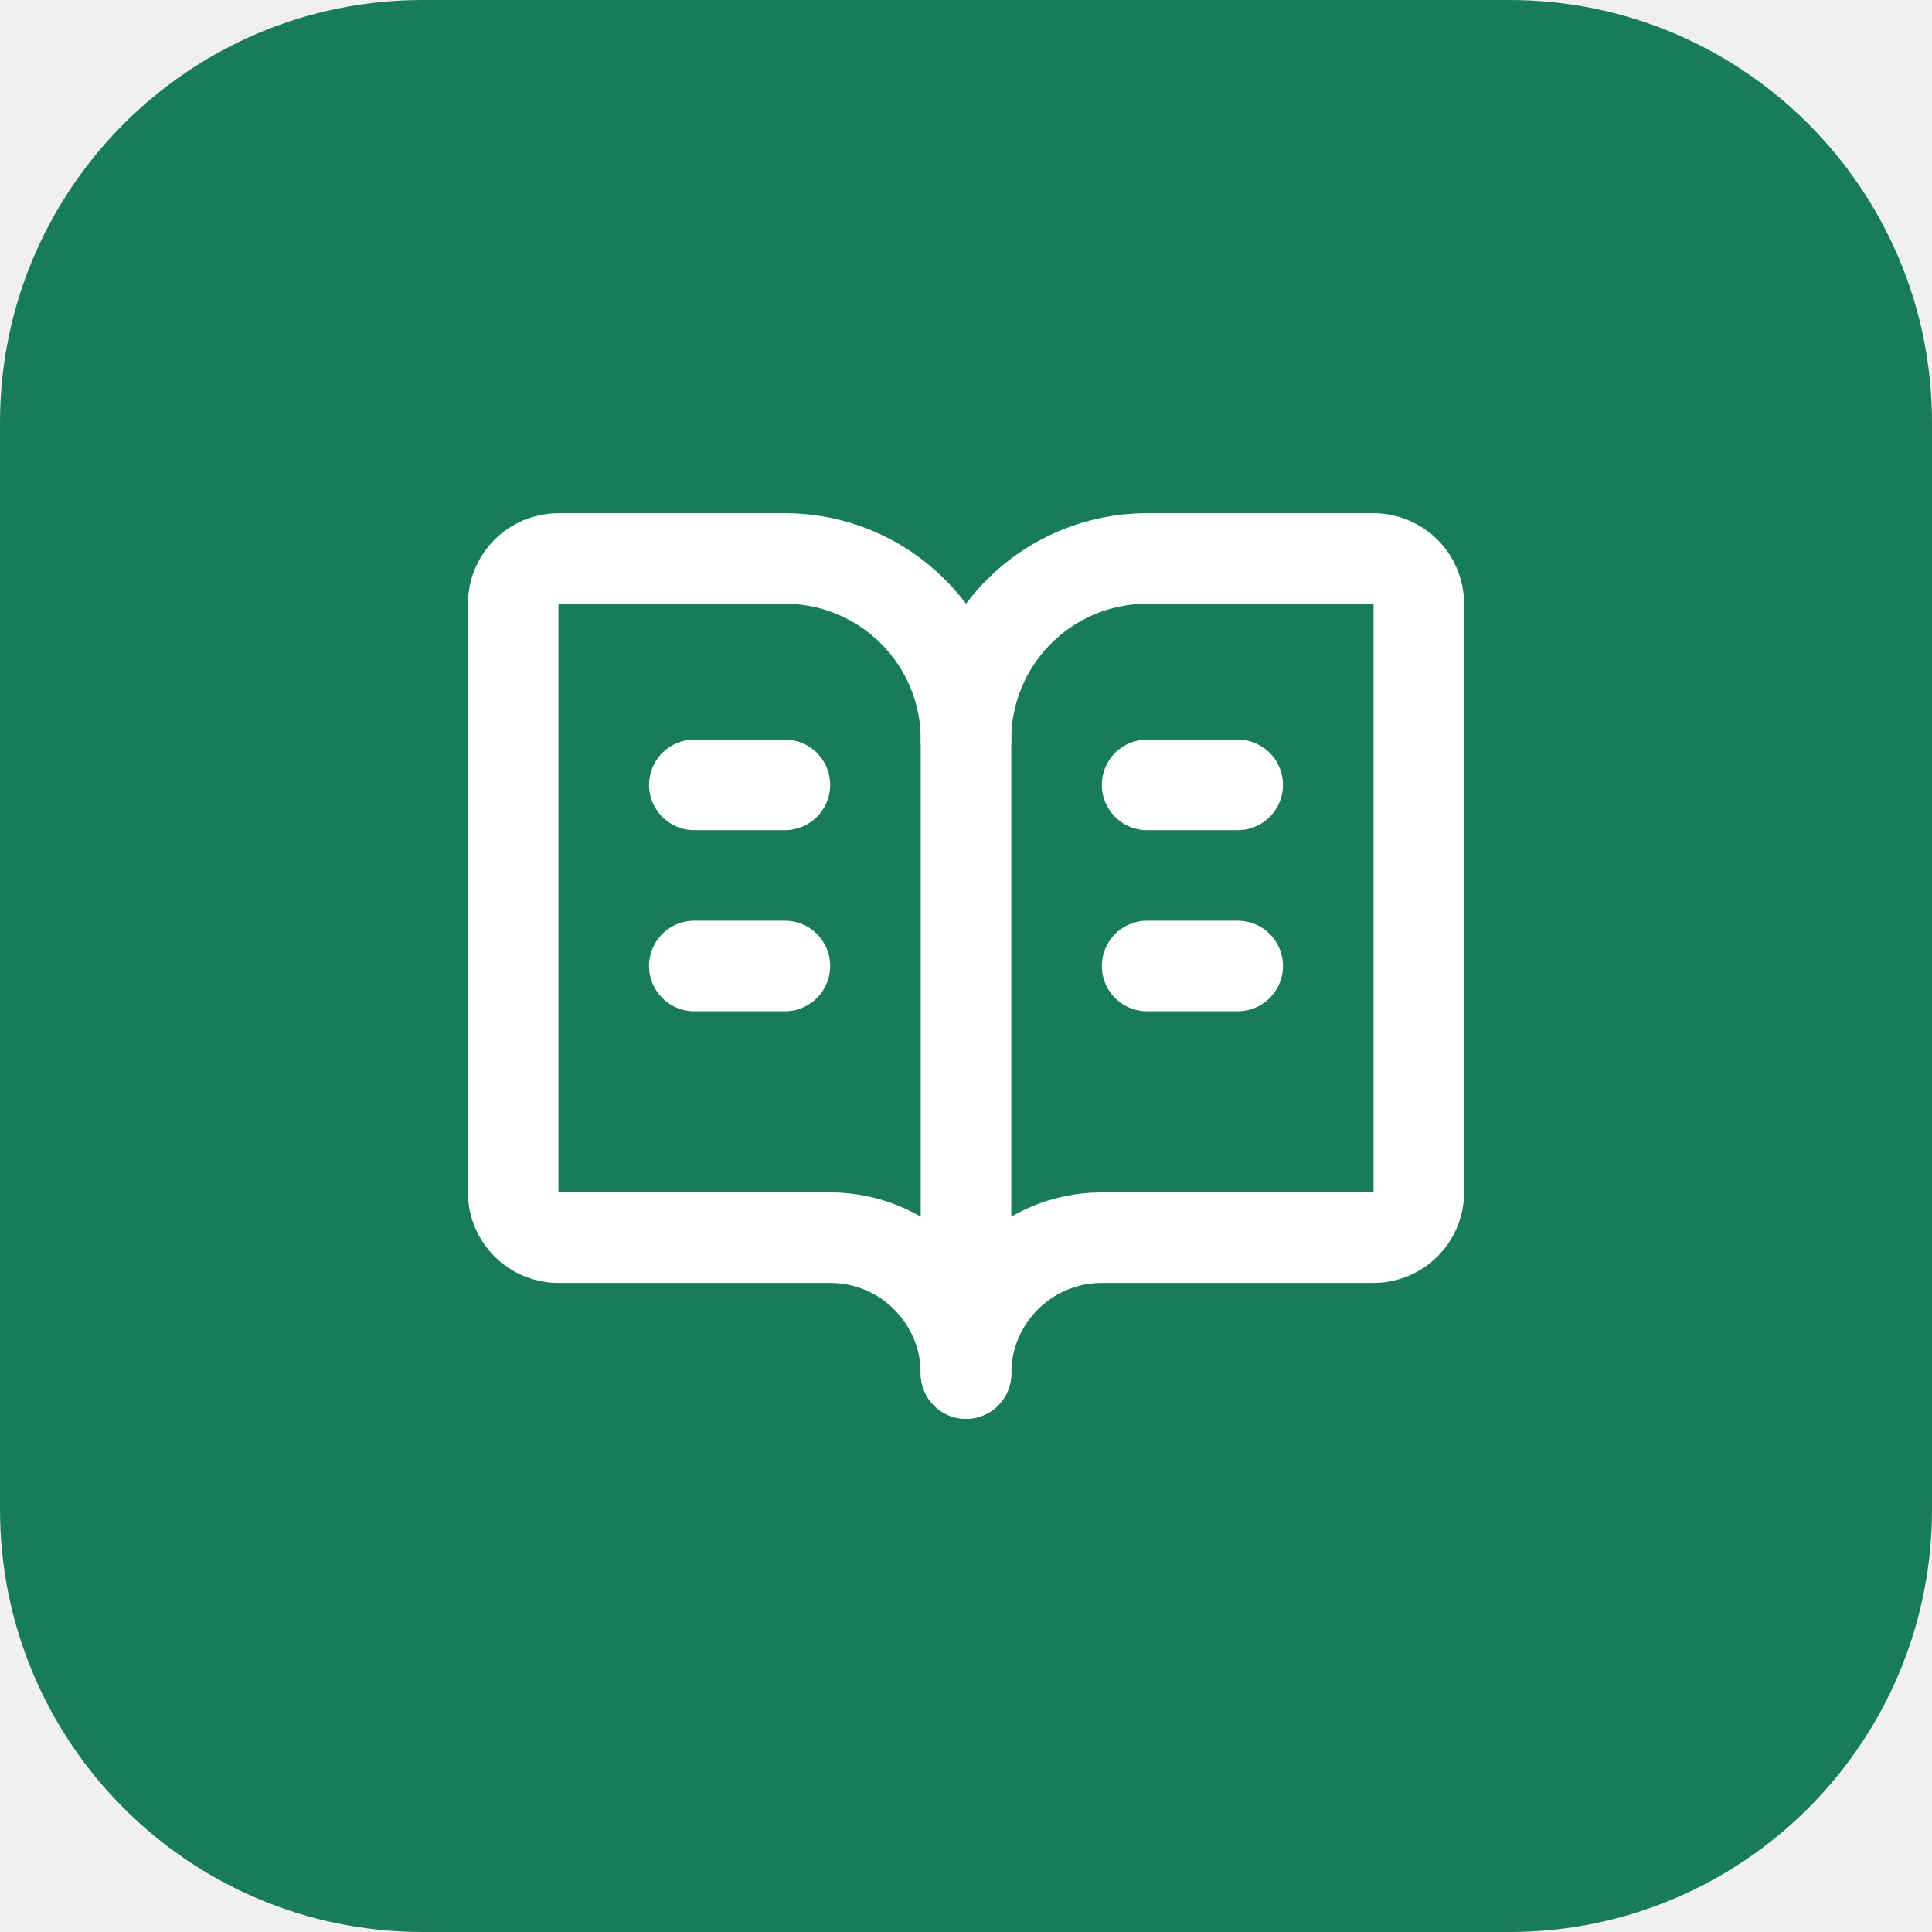
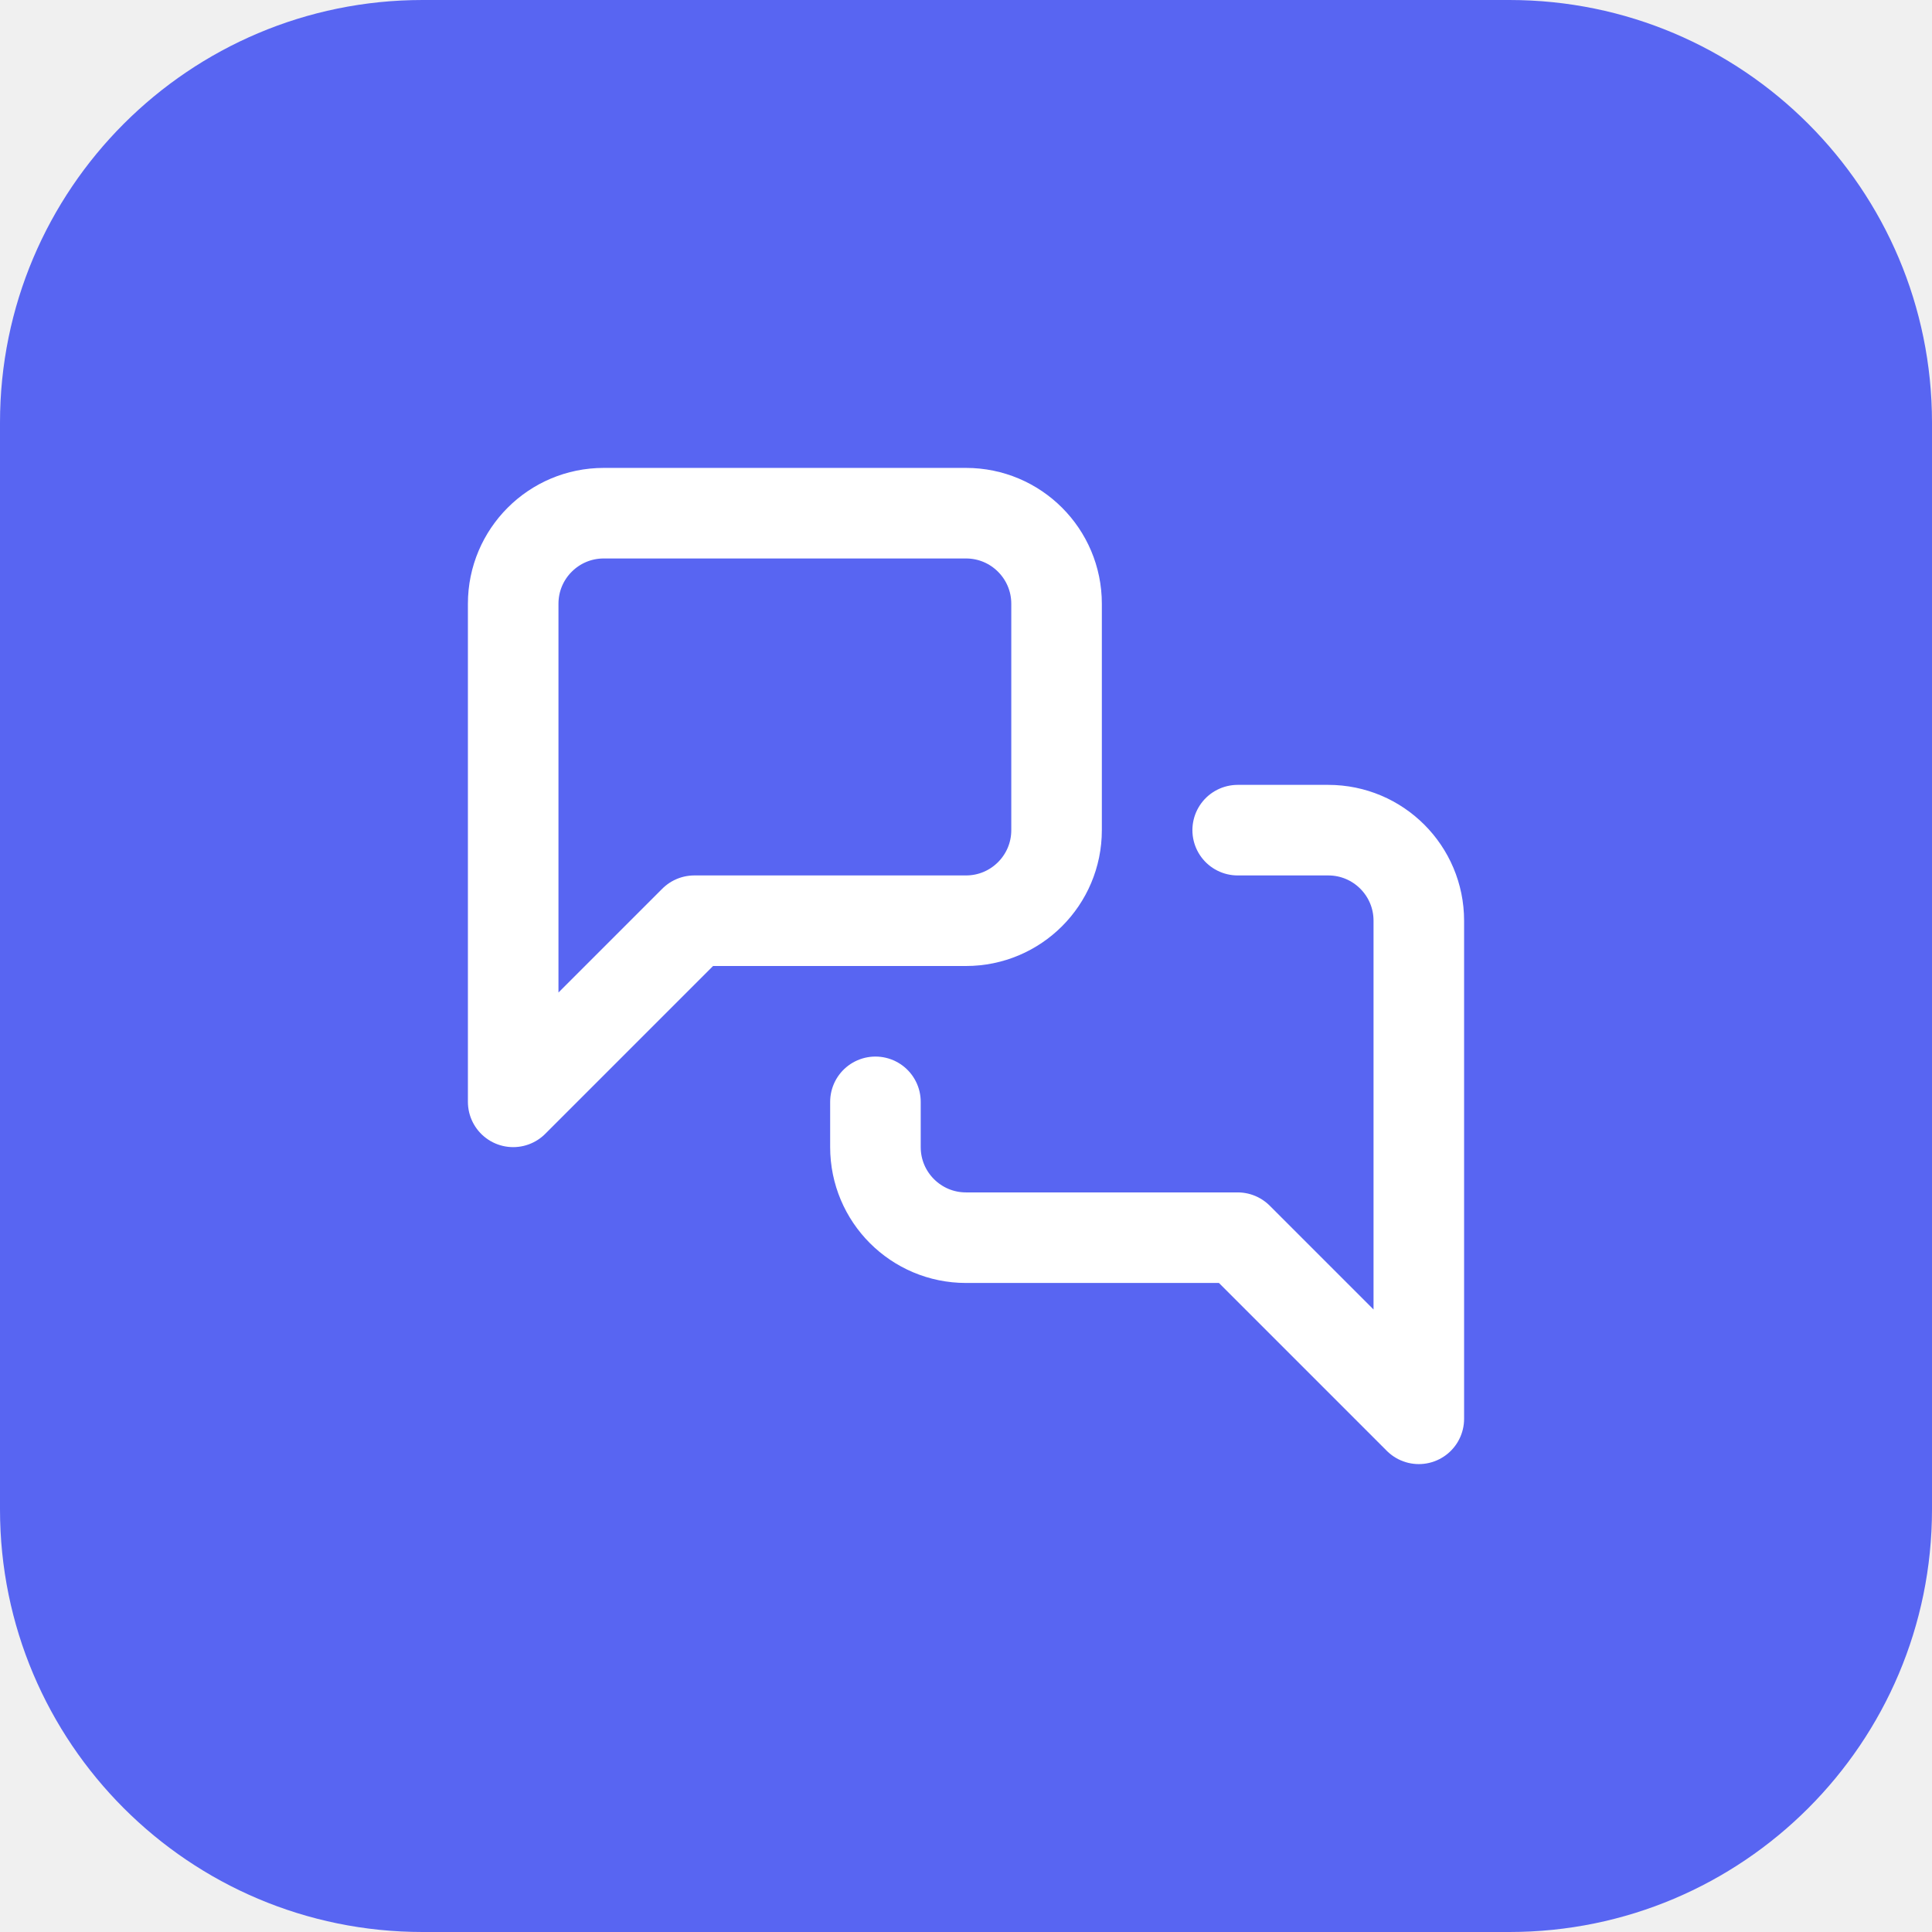
<svg xmlns="http://www.w3.org/2000/svg" viewBox="0 0 512 512">
-   <rect width="512" height="512" rx="112" fill="#187b5b" />
+   <rect width="512" height="512" rx="112" fill="#5865f2" />
  <g transform="translate(112 112) scale(12)" fill="none" stroke="#ffffff" stroke-width="2" stroke-linecap="round" stroke-linejoin="round">
-     <path d="M12 7v14" />
-     <path d="M16 12h2" />
-     <path d="M16 8h2" />
-     <path d="M3 18a1 1 0 0 1-1-1V4a1 1 0 0 1 1-1h5a4 4 0 0 1 4 4 4 4 0 0 1 4-4h5a1 1 0 0 1 1 1v13a1 1 0 0 1-1 1h-6a3 3 0 0 0-3 3 3 3 0 0 0-3-3z" />
-     <path d="M6 12h2" />
-     <path d="M6 8h2" />
+     <path d="M14 9a2 2 0 0 1-2 2H6l-4 4V4a2 2 0 0 1 2-2h8a2 2 0 0 1 2 2z" />
+     <path d="M18 9h2a2 2 0 0 1 2 2v11l-4-4h-6a2 2 0 0 1-2-2v-1" />
  </g>
</svg>
